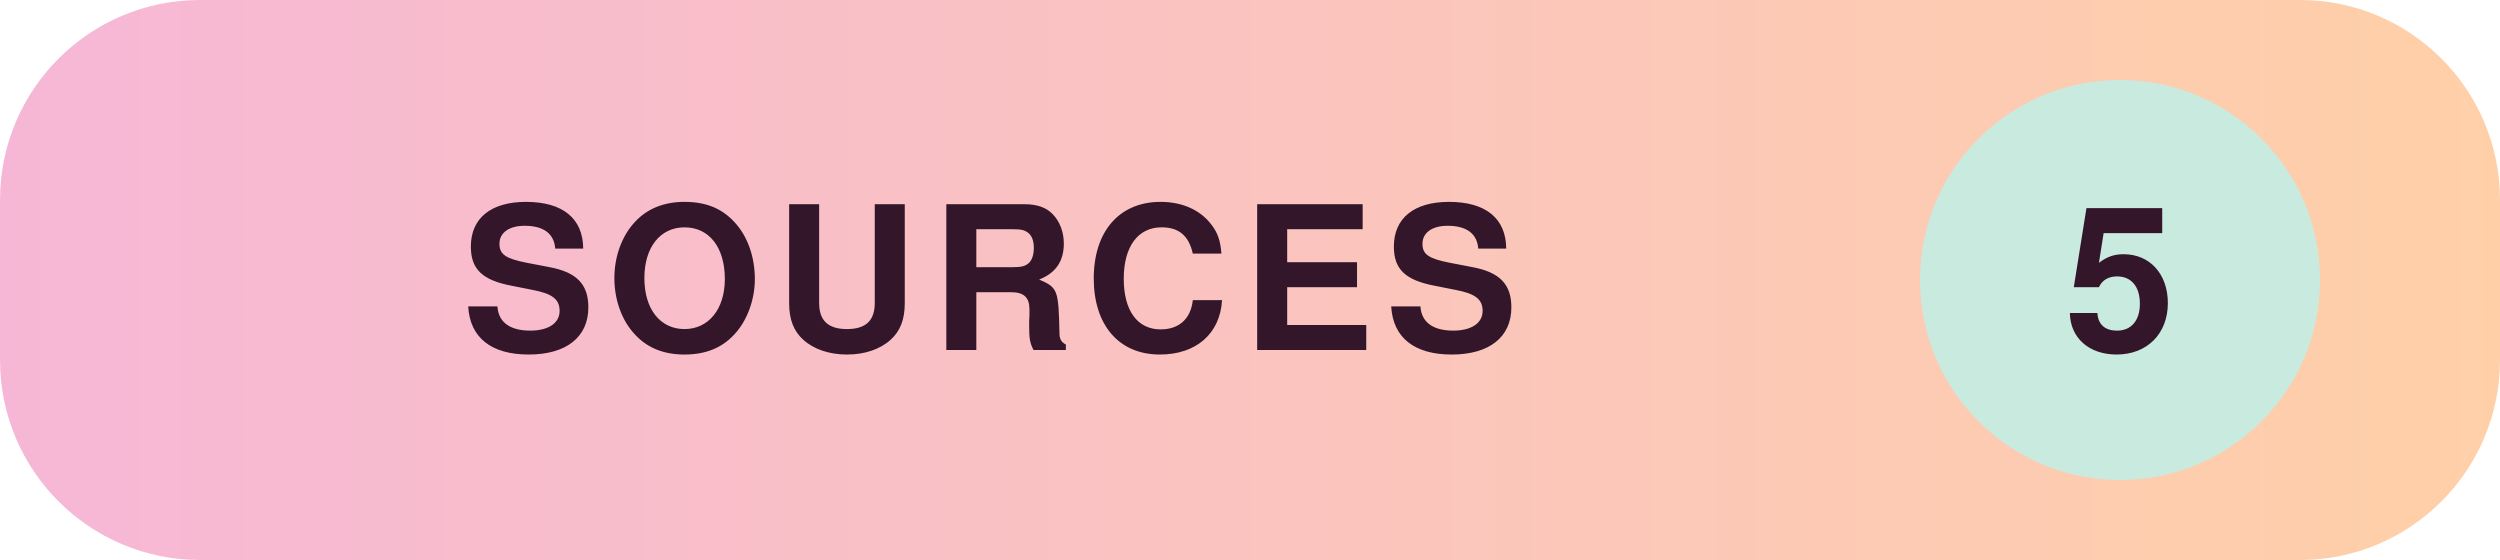
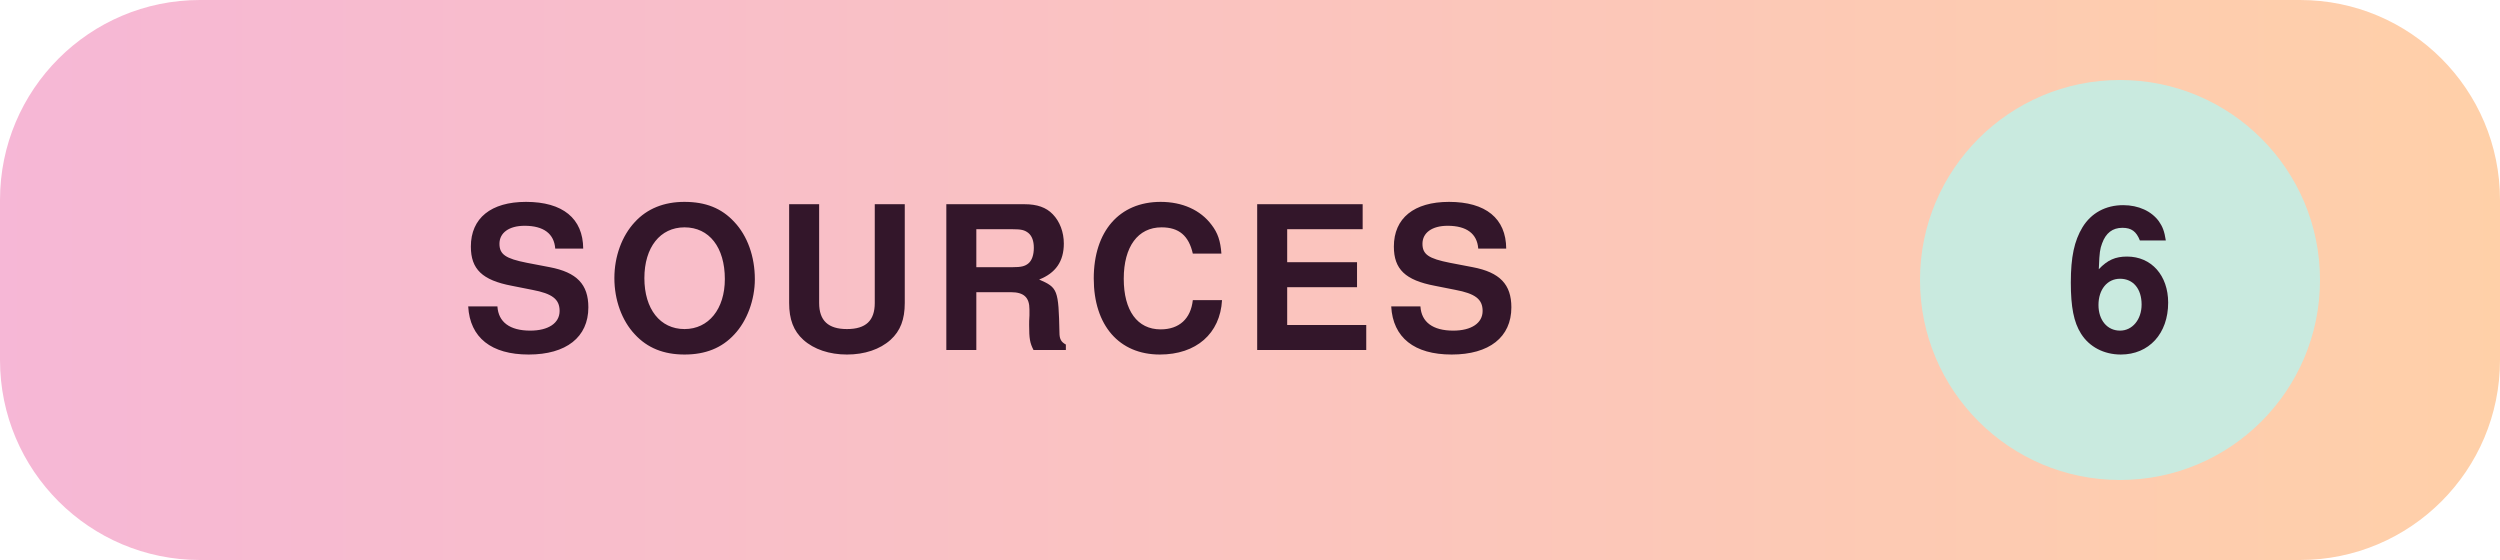
- <svg xmlns="http://www.w3.org/2000/svg" width="250" height="56" viewBox="0 0 250 56" role="img" aria-label="5 Mana sources">
+ <svg xmlns="http://www.w3.org/2000/svg" width="250" height="56" viewBox="0 0 250 56" role="img" aria-label="6 Mana sources">
  <defs>
    <linearGradient id="catalog-count" x1="0" y1="0" x2="1" y2="0">
      <stop offset="0" stop-color="#f6b7d6" />
      <stop offset="1" stop-color="#ffd0a8" />
    </linearGradient>
  </defs>
  <rect width="250" height="56" rx="20" fill="url(#catalog-count)" />
  <text x="99" y="35" text-anchor="middle" font-family="'Quicksand', 'Nunito', -apple-system, 'Segoe UI', Helvetica, Arial, sans-serif" font-size="20" font-weight="800" letter-spacing="1.2" fill="#33162a">SOURCES</text>
  <circle cx="212" cy="28" r="20" fill="#c9eadf" />
-   <text x="212" y="35" text-anchor="middle" font-family="'Quicksand', 'Nunito', -apple-system, 'Segoe UI', Helvetica, Arial, sans-serif" font-size="20" font-weight="850" fill="#33162a">5</text>
+   <text x="212" y="35" text-anchor="middle" font-family="'Quicksand', 'Nunito', -apple-system, 'Segoe UI', Helvetica, Arial, sans-serif" font-size="20" font-weight="850" fill="#33162a">6</text>
</svg>
